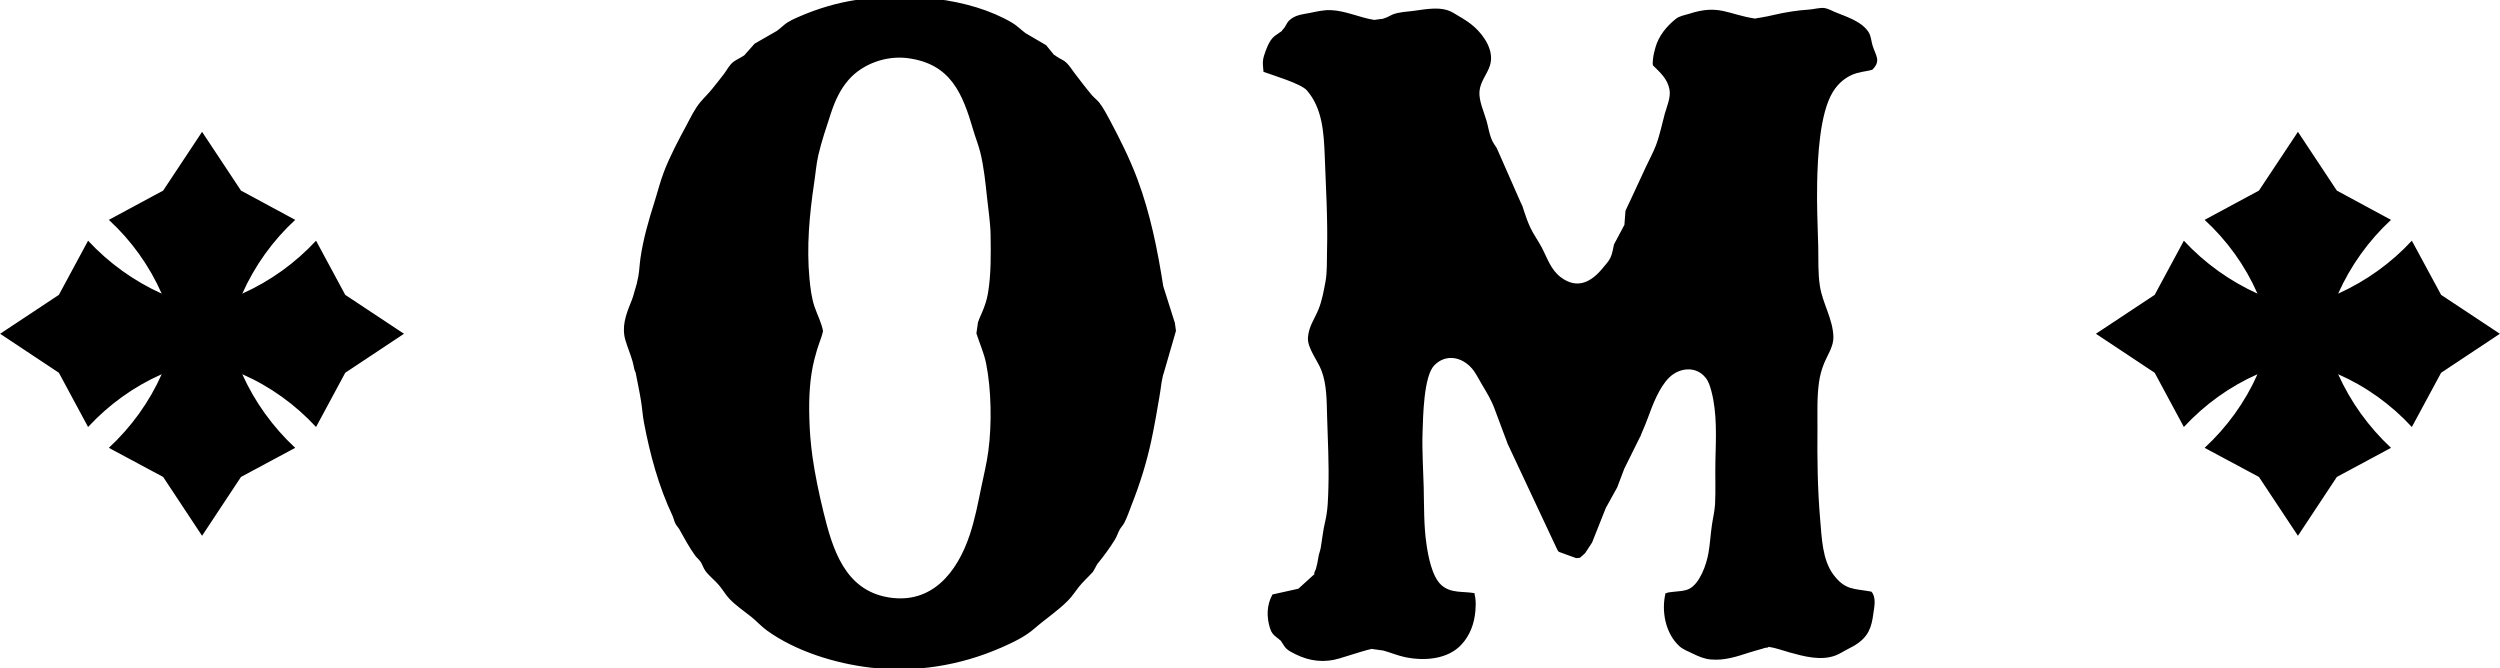
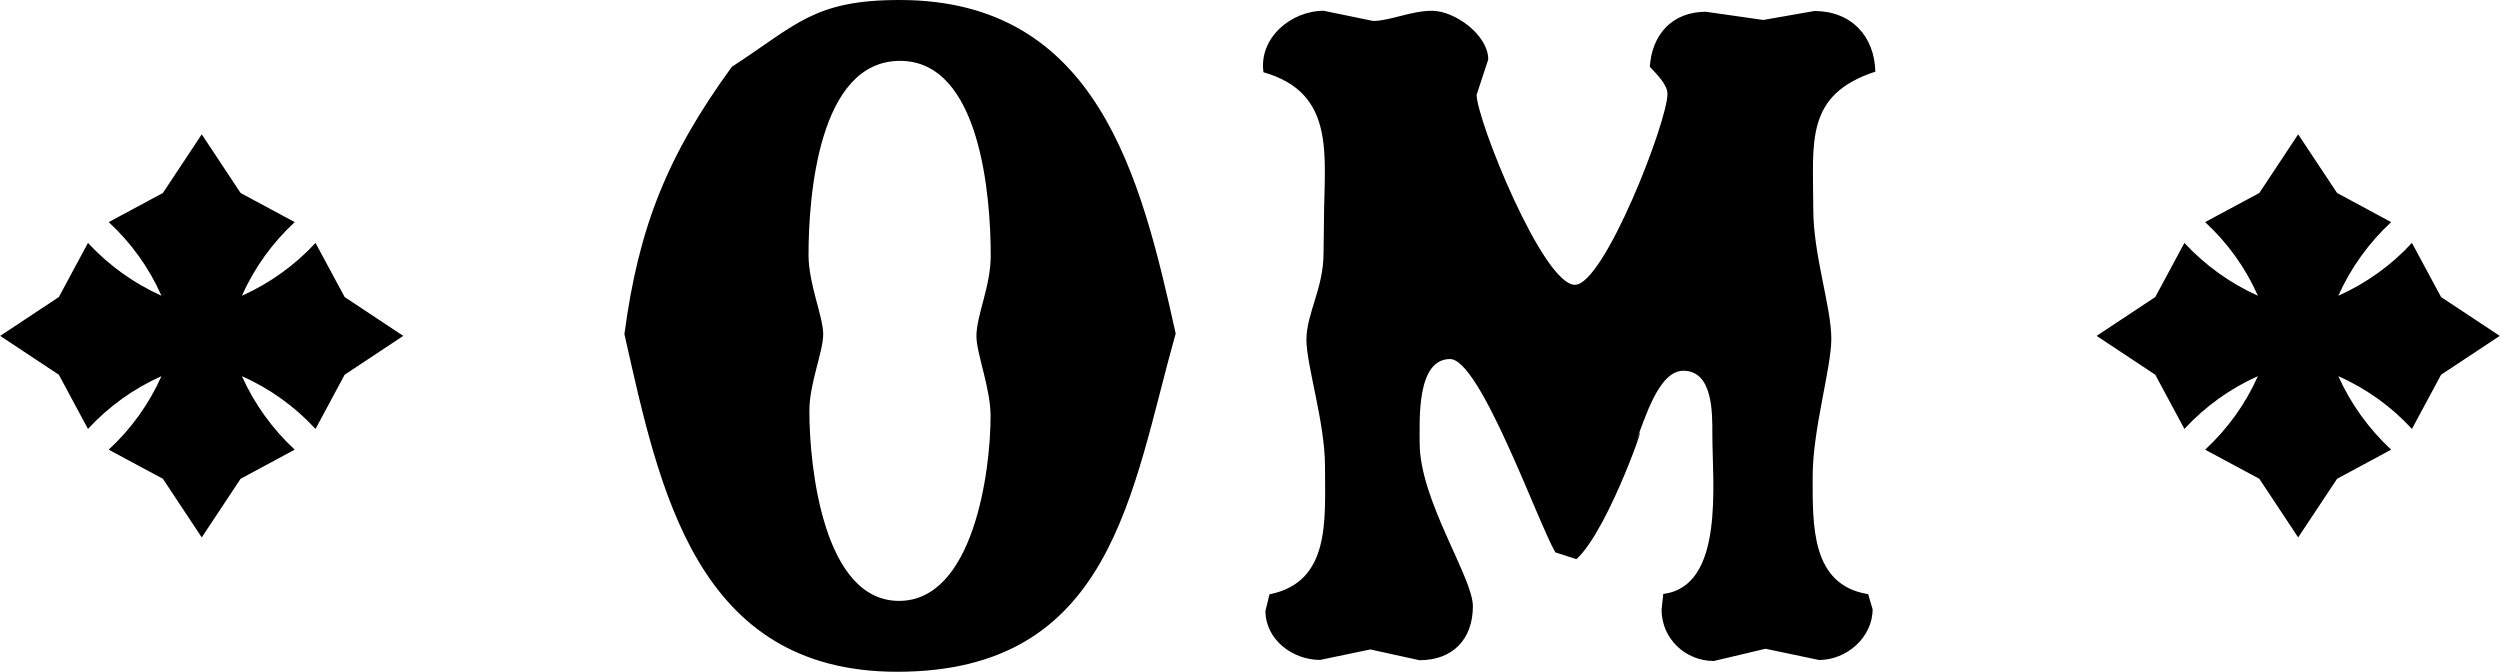
- <svg xmlns="http://www.w3.org/2000/svg" version="1.1" width="11.511mm" height="3.074mm" viewBox="0 0 32.631 8.715">
-   <path fill="#000000" fill-rule="nonzero" stroke="none" d="M2.128 2.488 L2.636 1.721 L3.144 2.488 L3.852 2.87 C3.559 3.14 3.324 3.468 3.161 3.833 C3.526 3.669 3.853 3.434 4.124 3.142 L4.505 3.849 L5.272 4.357 L4.505 4.866 L4.124 5.574 C3.853 5.281 3.526 5.045 3.161 4.885 C3.324 5.247 3.559 5.574 3.852 5.846 L3.144 6.226 L2.636 6.994 L2.128 6.226 L1.419 5.846 C1.713 5.574 1.948 5.247 2.109 4.885 C1.747 5.045 1.419 5.281 1.148 5.574 L0.767 4.866 L0 4.357 L0.767 3.849 L1.148 3.142 C1.419 3.434 1.747 3.669 2.109 3.833 C1.948 3.468 1.713 3.14 1.419 2.87 L2.128 2.488 Z M8.295 4.86 C8.319 4.986 8.347 5.113 8.367 5.24 C8.382 5.333 8.387 5.426 8.405 5.519 C8.484 5.934 8.595 6.346 8.776 6.73 C8.792 6.763 8.798 6.803 8.815 6.835 C8.828 6.861 8.851 6.883 8.866 6.909 C8.93 7.024 8.992 7.139 9.068 7.246 C9.089 7.277 9.12 7.3 9.142 7.331 C9.167 7.368 9.179 7.414 9.205 7.45 C9.254 7.519 9.327 7.572 9.382 7.637 C9.431 7.694 9.468 7.761 9.519 7.816 C9.604 7.905 9.709 7.975 9.805 8.052 C9.875 8.108 9.936 8.177 10.008 8.229 C10.385 8.502 10.903 8.661 11.361 8.715 C11.943 8.783 12.526 8.69 13.063 8.456 C13.215 8.389 13.374 8.316 13.5 8.206 C13.642 8.082 13.81 7.972 13.94 7.839 C13.993 7.786 14.034 7.722 14.08 7.663 C14.136 7.592 14.204 7.533 14.264 7.466 C14.276 7.452 14.347 7.314 14.319 7.367 C14.402 7.265 14.485 7.154 14.554 7.041 C14.579 6.999 14.593 6.951 14.617 6.909 C14.634 6.88 14.659 6.855 14.674 6.826 C14.714 6.75 14.74 6.666 14.772 6.586 C14.878 6.318 14.964 6.044 15.025 5.761 C15.067 5.57 15.099 5.378 15.132 5.186 C15.144 5.119 15.152 5.053 15.162 4.986 C15.167 4.956 15.189 4.856 15.183 4.893 L15.349 4.319 L15.335 4.216 L15.183 3.736 C15.109 3.261 15.014 2.788 14.845 2.336 C14.745 2.07 14.617 1.814 14.483 1.563 C14.443 1.488 14.401 1.41 14.35 1.342 C14.323 1.307 14.284 1.279 14.255 1.246 C14.175 1.152 14.1 1.052 14.025 0.954 C13.979 0.894 13.937 0.818 13.868 0.782 C13.841 0.768 13.815 0.754 13.79 0.737 C13.784 0.733 13.779 0.727 13.772 0.724 C13.768 0.721 13.754 0.714 13.758 0.717 L13.654 0.59 L13.386 0.433 C13.328 0.391 13.276 0.336 13.214 0.299 C12.644 -0.038 11.812 -0.1 11.169 0 C10.922 0.038 10.677 0.111 10.447 0.21 C10.373 0.242 10.292 0.275 10.231 0.328 C10.211 0.345 10.191 0.363 10.171 0.379 C10.163 0.385 10.136 0.406 10.138 0.404 L9.849 0.57 L9.715 0.721 C9.67 0.753 9.618 0.774 9.574 0.806 C9.522 0.844 9.487 0.914 9.449 0.965 C9.4 1.031 9.347 1.094 9.296 1.159 C9.247 1.221 9.189 1.275 9.139 1.335 C9.067 1.421 9.013 1.535 8.96 1.634 C8.855 1.829 8.746 2.033 8.666 2.241 C8.615 2.373 8.581 2.513 8.538 2.648 C8.463 2.884 8.395 3.122 8.359 3.367 C8.347 3.449 8.345 3.532 8.33 3.613 C8.324 3.639 8.318 3.664 8.313 3.69 C8.311 3.703 8.303 3.744 8.306 3.731 C8.304 3.737 8.309 3.718 8.308 3.712 C8.308 3.704 8.304 3.726 8.302 3.733 C8.296 3.751 8.29 3.769 8.286 3.787 C8.272 3.841 8.256 3.895 8.234 3.947 C8.167 4.111 8.11 4.27 8.164 4.447 C8.192 4.54 8.231 4.63 8.257 4.723 C8.267 4.756 8.271 4.789 8.279 4.822 C8.281 4.832 8.297 4.868 8.295 4.86 Z M12.744 4.352 C12.786 4.483 12.844 4.61 12.871 4.745 C12.94 5.092 12.946 5.538 12.9 5.888 C12.878 6.052 12.838 6.212 12.805 6.373 C12.763 6.579 12.723 6.785 12.656 6.985 C12.494 7.469 12.164 7.892 11.596 7.798 C11.024 7.703 10.865 7.164 10.746 6.677 C10.689 6.441 10.638 6.202 10.604 5.961 C10.581 5.794 10.567 5.626 10.563 5.457 C10.556 5.2 10.566 4.937 10.63 4.687 C10.651 4.603 10.676 4.521 10.706 4.44 C10.715 4.415 10.725 4.391 10.731 4.365 C10.734 4.351 10.746 4.309 10.742 4.323 C10.726 4.222 10.665 4.105 10.63 4.001 C10.591 3.883 10.577 3.76 10.565 3.637 C10.526 3.22 10.564 2.807 10.625 2.394 C10.644 2.272 10.653 2.148 10.68 2.027 C10.723 1.843 10.786 1.658 10.845 1.478 C10.896 1.322 10.965 1.169 11.074 1.044 C11.258 0.831 11.57 0.723 11.846 0.759 C12.41 0.832 12.563 1.22 12.704 1.701 C12.732 1.798 12.771 1.892 12.795 1.99 C12.842 2.182 12.862 2.383 12.883 2.579 C12.899 2.738 12.926 2.9 12.929 3.06 C12.933 3.316 12.937 3.581 12.894 3.834 C12.879 3.92 12.851 4.001 12.817 4.08 C12.805 4.108 12.792 4.135 12.781 4.163 C12.777 4.173 12.774 4.184 12.77 4.194 C12.769 4.198 12.764 4.208 12.765 4.204 L12.744 4.352 Z M16.492 0.938 C16.62 0.985 16.98 1.091 17.058 1.18 C17.262 1.415 17.279 1.735 17.291 2.03 C17.306 2.445 17.332 2.861 17.321 3.277 C17.317 3.412 17.325 3.548 17.3 3.681 C17.278 3.8 17.255 3.927 17.209 4.04 C17.158 4.165 17.082 4.261 17.072 4.406 C17.062 4.543 17.201 4.709 17.249 4.838 C17.32 5.026 17.316 5.241 17.322 5.439 C17.331 5.746 17.348 6.053 17.339 6.36 C17.335 6.51 17.332 6.66 17.297 6.807 C17.269 6.922 17.259 7.034 17.239 7.15 C17.232 7.191 17.215 7.229 17.209 7.27 C17.201 7.321 17.191 7.373 17.177 7.424 C17.175 7.43 17.15 7.484 17.151 7.486 C17.154 7.489 17.163 7.492 17.165 7.487 L16.947 7.685 L16.609 7.76 C16.532 7.898 16.53 8.055 16.578 8.205 C16.595 8.258 16.619 8.286 16.662 8.319 C16.674 8.328 16.686 8.337 16.697 8.347 C16.703 8.353 16.723 8.369 16.717 8.363 C16.74 8.394 16.759 8.435 16.786 8.463 C16.818 8.496 16.868 8.519 16.909 8.54 C17.093 8.632 17.288 8.655 17.486 8.594 C17.579 8.565 17.673 8.537 17.765 8.508 C17.794 8.499 17.823 8.491 17.852 8.483 C17.863 8.48 17.874 8.478 17.885 8.476 C17.889 8.476 17.901 8.469 17.897 8.47 L18.055 8.492 C18.151 8.518 18.245 8.559 18.343 8.579 C18.591 8.63 18.897 8.609 19.078 8.412 C19.19 8.289 19.244 8.137 19.258 7.973 C19.262 7.921 19.264 7.868 19.258 7.816 C19.256 7.801 19.254 7.786 19.25 7.772 C19.248 7.762 19.245 7.734 19.246 7.743 C19.096 7.716 18.935 7.749 18.811 7.635 C18.691 7.525 18.641 7.259 18.619 7.103 C18.583 6.857 18.589 6.609 18.583 6.362 C18.577 6.123 18.56 5.882 18.568 5.643 C18.575 5.439 18.582 4.913 18.721 4.769 C18.871 4.616 19.079 4.657 19.212 4.809 C19.265 4.87 19.301 4.95 19.343 5.019 C19.406 5.124 19.466 5.222 19.508 5.337 C19.546 5.439 19.584 5.541 19.622 5.642 C19.634 5.674 19.646 5.706 19.658 5.737 C19.662 5.748 19.666 5.758 19.67 5.769 C19.672 5.776 19.68 5.797 19.677 5.79 L20.329 7.18 L20.346 7.203 L20.574 7.286 L20.623 7.281 L20.69 7.221 L20.781 7.082 L20.96 6.631 L21.109 6.362 L21.201 6.119 L21.422 5.673 C21.431 5.653 21.405 5.712 21.396 5.732 C21.395 5.735 21.399 5.725 21.401 5.721 C21.403 5.715 21.406 5.708 21.409 5.701 C21.418 5.68 21.426 5.659 21.435 5.638 C21.46 5.58 21.485 5.521 21.507 5.461 C21.569 5.292 21.656 5.056 21.788 4.928 C21.919 4.799 22.138 4.773 22.263 4.931 C22.303 4.98 22.322 5.045 22.338 5.105 C22.415 5.396 22.398 5.714 22.391 6.012 C22.386 6.202 22.396 6.395 22.386 6.585 C22.38 6.679 22.357 6.769 22.344 6.862 C22.327 6.981 22.321 7.101 22.3 7.219 C22.275 7.367 22.188 7.62 22.044 7.689 C21.983 7.717 21.911 7.718 21.846 7.725 C21.823 7.728 21.801 7.73 21.779 7.733 C21.766 7.735 21.759 7.741 21.747 7.744 C21.745 7.744 21.738 7.743 21.74 7.743 C21.683 7.974 21.737 8.271 21.924 8.438 C21.969 8.478 22.037 8.503 22.091 8.53 C22.171 8.569 22.245 8.602 22.335 8.609 C22.512 8.624 22.673 8.57 22.839 8.516 C22.893 8.499 22.947 8.485 23.001 8.469 C23.019 8.463 23.036 8.457 23.055 8.454 C23.062 8.453 23.071 8.456 23.077 8.452 C23.08 8.45 23.086 8.443 23.083 8.443 C23.175 8.456 23.27 8.492 23.361 8.517 C23.548 8.569 23.767 8.628 23.957 8.557 C24.006 8.539 24.051 8.509 24.097 8.485 C24.157 8.453 24.217 8.425 24.271 8.382 C24.423 8.263 24.437 8.127 24.462 7.946 C24.469 7.895 24.475 7.84 24.461 7.789 C24.457 7.775 24.452 7.761 24.445 7.748 C24.437 7.733 24.442 7.742 24.432 7.73 C24.43 7.728 24.425 7.721 24.427 7.723 C24.201 7.681 24.087 7.709 23.931 7.501 C23.784 7.304 23.779 7.012 23.758 6.777 C23.724 6.38 23.719 5.984 23.723 5.586 C23.724 5.388 23.715 5.189 23.743 4.991 C23.755 4.905 23.777 4.823 23.81 4.742 C23.855 4.633 23.936 4.518 23.931 4.395 C23.924 4.162 23.79 3.961 23.755 3.735 C23.728 3.564 23.737 3.39 23.733 3.218 C23.725 2.941 23.713 2.664 23.719 2.387 C23.726 2.055 23.751 1.484 23.924 1.2 C23.995 1.084 24.103 0.993 24.234 0.955 C24.278 0.942 24.322 0.935 24.366 0.927 C24.381 0.925 24.396 0.922 24.41 0.918 C24.419 0.915 24.447 0.909 24.438 0.911 C24.559 0.793 24.481 0.724 24.441 0.59 C24.425 0.534 24.422 0.468 24.39 0.419 C24.3 0.278 24.097 0.217 23.951 0.157 C23.908 0.139 23.862 0.112 23.815 0.105 C23.755 0.097 23.676 0.121 23.614 0.125 C23.457 0.135 23.302 0.16 23.148 0.196 C23.097 0.209 23.046 0.218 22.994 0.227 C22.975 0.23 22.957 0.235 22.939 0.236 C22.929 0.237 22.902 0.245 22.912 0.243 C22.553 0.19 22.442 0.052 22.048 0.18 C21.987 0.2 21.922 0.207 21.872 0.248 C21.752 0.345 21.652 0.467 21.609 0.616 C21.594 0.667 21.582 0.718 21.576 0.77 C21.574 0.789 21.572 0.808 21.572 0.826 C21.573 0.836 21.577 0.863 21.576 0.854 C21.671 0.947 21.765 1.029 21.791 1.167 C21.811 1.271 21.758 1.386 21.73 1.485 C21.693 1.62 21.665 1.765 21.615 1.896 C21.579 1.99 21.53 2.08 21.487 2.171 C21.427 2.301 21.367 2.43 21.307 2.559 C21.286 2.603 21.266 2.647 21.245 2.691 C21.239 2.705 21.233 2.718 21.226 2.732 C21.223 2.738 21.214 2.758 21.217 2.751 L21.203 2.935 L21.067 3.191 C21.055 3.247 21.045 3.312 21.021 3.363 C20.999 3.411 20.96 3.45 20.928 3.49 C20.777 3.679 20.591 3.784 20.371 3.618 C20.238 3.516 20.196 3.366 20.121 3.225 C20.075 3.139 20.017 3.06 19.975 2.971 C19.942 2.9 19.915 2.826 19.891 2.751 C19.883 2.726 19.875 2.701 19.867 2.676 C19.863 2.665 19.86 2.655 19.856 2.644 C19.855 2.64 19.851 2.63 19.852 2.633 C19.859 2.654 19.865 2.674 19.872 2.695 L19.536 1.932 C19.51 1.895 19.483 1.854 19.466 1.811 C19.437 1.737 19.426 1.659 19.405 1.583 C19.372 1.467 19.3 1.313 19.311 1.192 C19.322 1.062 19.413 0.969 19.449 0.85 C19.505 0.666 19.376 0.471 19.247 0.354 C19.185 0.298 19.116 0.254 19.045 0.213 C18.997 0.185 18.949 0.151 18.896 0.134 C18.759 0.089 18.588 0.124 18.449 0.142 C18.358 0.154 18.258 0.156 18.173 0.191 C18.145 0.203 18.12 0.22 18.092 0.23 C18.084 0.234 18.001 0.262 18.045 0.245 L17.938 0.26 C17.752 0.232 17.563 0.139 17.368 0.132 C17.277 0.129 17.189 0.15 17.101 0.168 C16.996 0.189 16.903 0.193 16.823 0.271 C16.798 0.296 16.784 0.336 16.762 0.365 C16.755 0.374 16.748 0.382 16.74 0.39 C16.736 0.394 16.728 0.408 16.732 0.404 C16.698 0.431 16.658 0.452 16.626 0.48 C16.563 0.536 16.522 0.652 16.498 0.729 C16.482 0.78 16.481 0.821 16.486 0.873 C16.487 0.888 16.488 0.903 16.49 0.918 C16.49 0.925 16.493 0.945 16.492 0.938 Z M29.486 2.488 L29.995 1.721 L30.503 2.488 L31.21 2.87 C30.918 3.14 30.683 3.468 30.52 3.833 C30.884 3.669 31.212 3.434 31.482 3.142 L31.864 3.849 L32.631 4.357 L31.864 4.866 L31.482 5.574 C31.212 5.281 30.884 5.045 30.52 4.885 C30.683 5.247 30.918 5.574 31.21 5.846 L30.503 6.226 L29.995 6.994 L29.486 6.226 L28.777 5.846 C29.071 5.574 29.307 5.247 29.467 4.885 C29.105 5.045 28.777 5.281 28.506 5.574 L28.125 4.866 L27.358 4.357 L28.125 3.849 L28.506 3.142 C28.777 3.434 29.105 3.669 29.467 3.833 C29.307 3.468 29.071 3.14 28.777 2.87 L29.486 2.488 Z" />
+ <svg xmlns="http://www.w3.org/2000/svg" version="1.1" width="11.533mm" height="3.099mm" viewBox="0 0 32.692 8.786">
+   <path fill="#000000" fill-rule="nonzero" stroke="none" d="M2.128 2.524 L2.636 1.757 L3.144 2.524 L3.852 2.905 C3.559 3.176 3.324 3.503 3.161 3.868 C3.526 3.705 3.853 3.47 4.124 3.177 L4.505 3.885 L5.272 4.393 L4.505 4.901 L4.124 5.61 C3.853 5.316 3.526 5.081 3.161 4.92 C3.324 5.282 3.559 5.61 3.852 5.881 L3.144 6.262 L2.636 7.029 L2.128 6.262 L1.419 5.881 C1.713 5.61 1.948 5.282 2.109 4.92 C1.747 5.081 1.419 5.316 1.148 5.61 L0.767 4.901 L0 4.393 L0.767 3.885 L1.148 3.177 C1.419 3.47 1.747 3.705 2.109 3.868 C1.948 3.503 1.713 3.176 1.419 2.905 L2.128 2.524 Z M11.731 8.786 C14.557 8.786 14.793 6.425 15.374 4.362 C14.92 2.316 14.355 0 11.764 0 C10.641 0 10.418 0.323 9.569 0.874 C8.722 2.037 8.349 2.976 8.164 4.37 C8.619 6.383 9.092 8.786 11.731 8.786 Z M12.768 4.398 C12.768 4.622 12.953 5.075 12.953 5.443 C12.953 6.174 12.726 7.859 11.756 7.859 C10.766 7.859 10.583 6.108 10.583 5.374 C10.583 5.013 10.764 4.601 10.764 4.37 C10.764 4.142 10.572 3.714 10.572 3.334 C10.572 2.551 10.708 0.796 11.769 0.796 C12.821 0.796 12.955 2.57 12.955 3.343 C12.955 3.747 12.768 4.122 12.768 4.398 Z M16.522 0.945 C17.487 1.22 17.313 2.058 17.313 2.915 L17.308 3.309 C17.308 3.772 17.084 4.1 17.084 4.443 C17.084 4.78 17.327 5.524 17.327 6.103 C17.327 6.801 17.403 7.613 16.601 7.773 L16.548 7.989 C16.548 8.366 16.903 8.631 17.263 8.631 L17.92 8.494 L18.562 8.635 C18.997 8.635 19.261 8.362 19.261 7.928 C19.261 7.551 18.565 6.542 18.565 5.795 C18.565 5.488 18.524 4.696 18.963 4.696 C19.355 4.696 20.106 6.819 20.339 7.224 L20.615 7.313 C21.048 6.927 21.62 5.223 21.398 5.759 C21.503 5.511 21.683 4.849 22.013 4.849 C22.405 4.849 22.393 5.41 22.393 5.684 C22.393 6.324 22.555 7.668 21.751 7.768 L21.729 7.974 C21.729 8.352 22.04 8.645 22.413 8.645 L23.088 8.485 L23.789 8.632 C24.148 8.632 24.489 8.338 24.489 7.968 L24.431 7.771 C23.683 7.651 23.705 6.873 23.705 6.233 C23.705 5.614 23.949 4.816 23.949 4.431 C23.949 4.013 23.713 3.339 23.713 2.733 C23.713 1.861 23.597 1.241 24.525 0.937 C24.513 0.468 24.207 0.144 23.727 0.144 L23.059 0.261 L22.31 0.154 C21.869 0.154 21.603 0.449 21.575 0.874 C21.652 0.956 21.806 1.103 21.806 1.227 C21.806 1.594 20.976 3.725 20.596 3.725 C20.176 3.725 19.31 1.563 19.31 1.239 L19.462 0.778 C19.462 0.458 19.026 0.141 18.726 0.141 C18.452 0.141 18.175 0.274 17.956 0.274 L17.311 0.141 C16.882 0.141 16.46 0.496 16.522 0.945 Z M29.547 2.524 L30.055 1.757 L30.564 2.524 L31.271 2.905 C30.979 3.176 30.743 3.503 30.58 3.868 C30.945 3.705 31.273 3.47 31.543 3.177 L31.924 3.885 L32.692 4.393 L31.924 4.901 L31.543 5.61 C31.273 5.316 30.945 5.081 30.58 4.92 C30.743 5.282 30.979 5.61 31.271 5.881 L30.564 6.262 L30.055 7.029 L29.547 6.262 L28.838 5.881 C29.132 5.61 29.367 5.282 29.528 4.92 C29.166 5.081 28.838 5.316 28.567 5.61 L28.186 4.901 L27.419 4.393 L28.186 3.885 L28.567 3.177 C28.838 3.47 29.166 3.705 29.528 3.868 C29.367 3.503 29.132 3.176 28.838 2.905 L29.547 2.524 Z" />
</svg>
